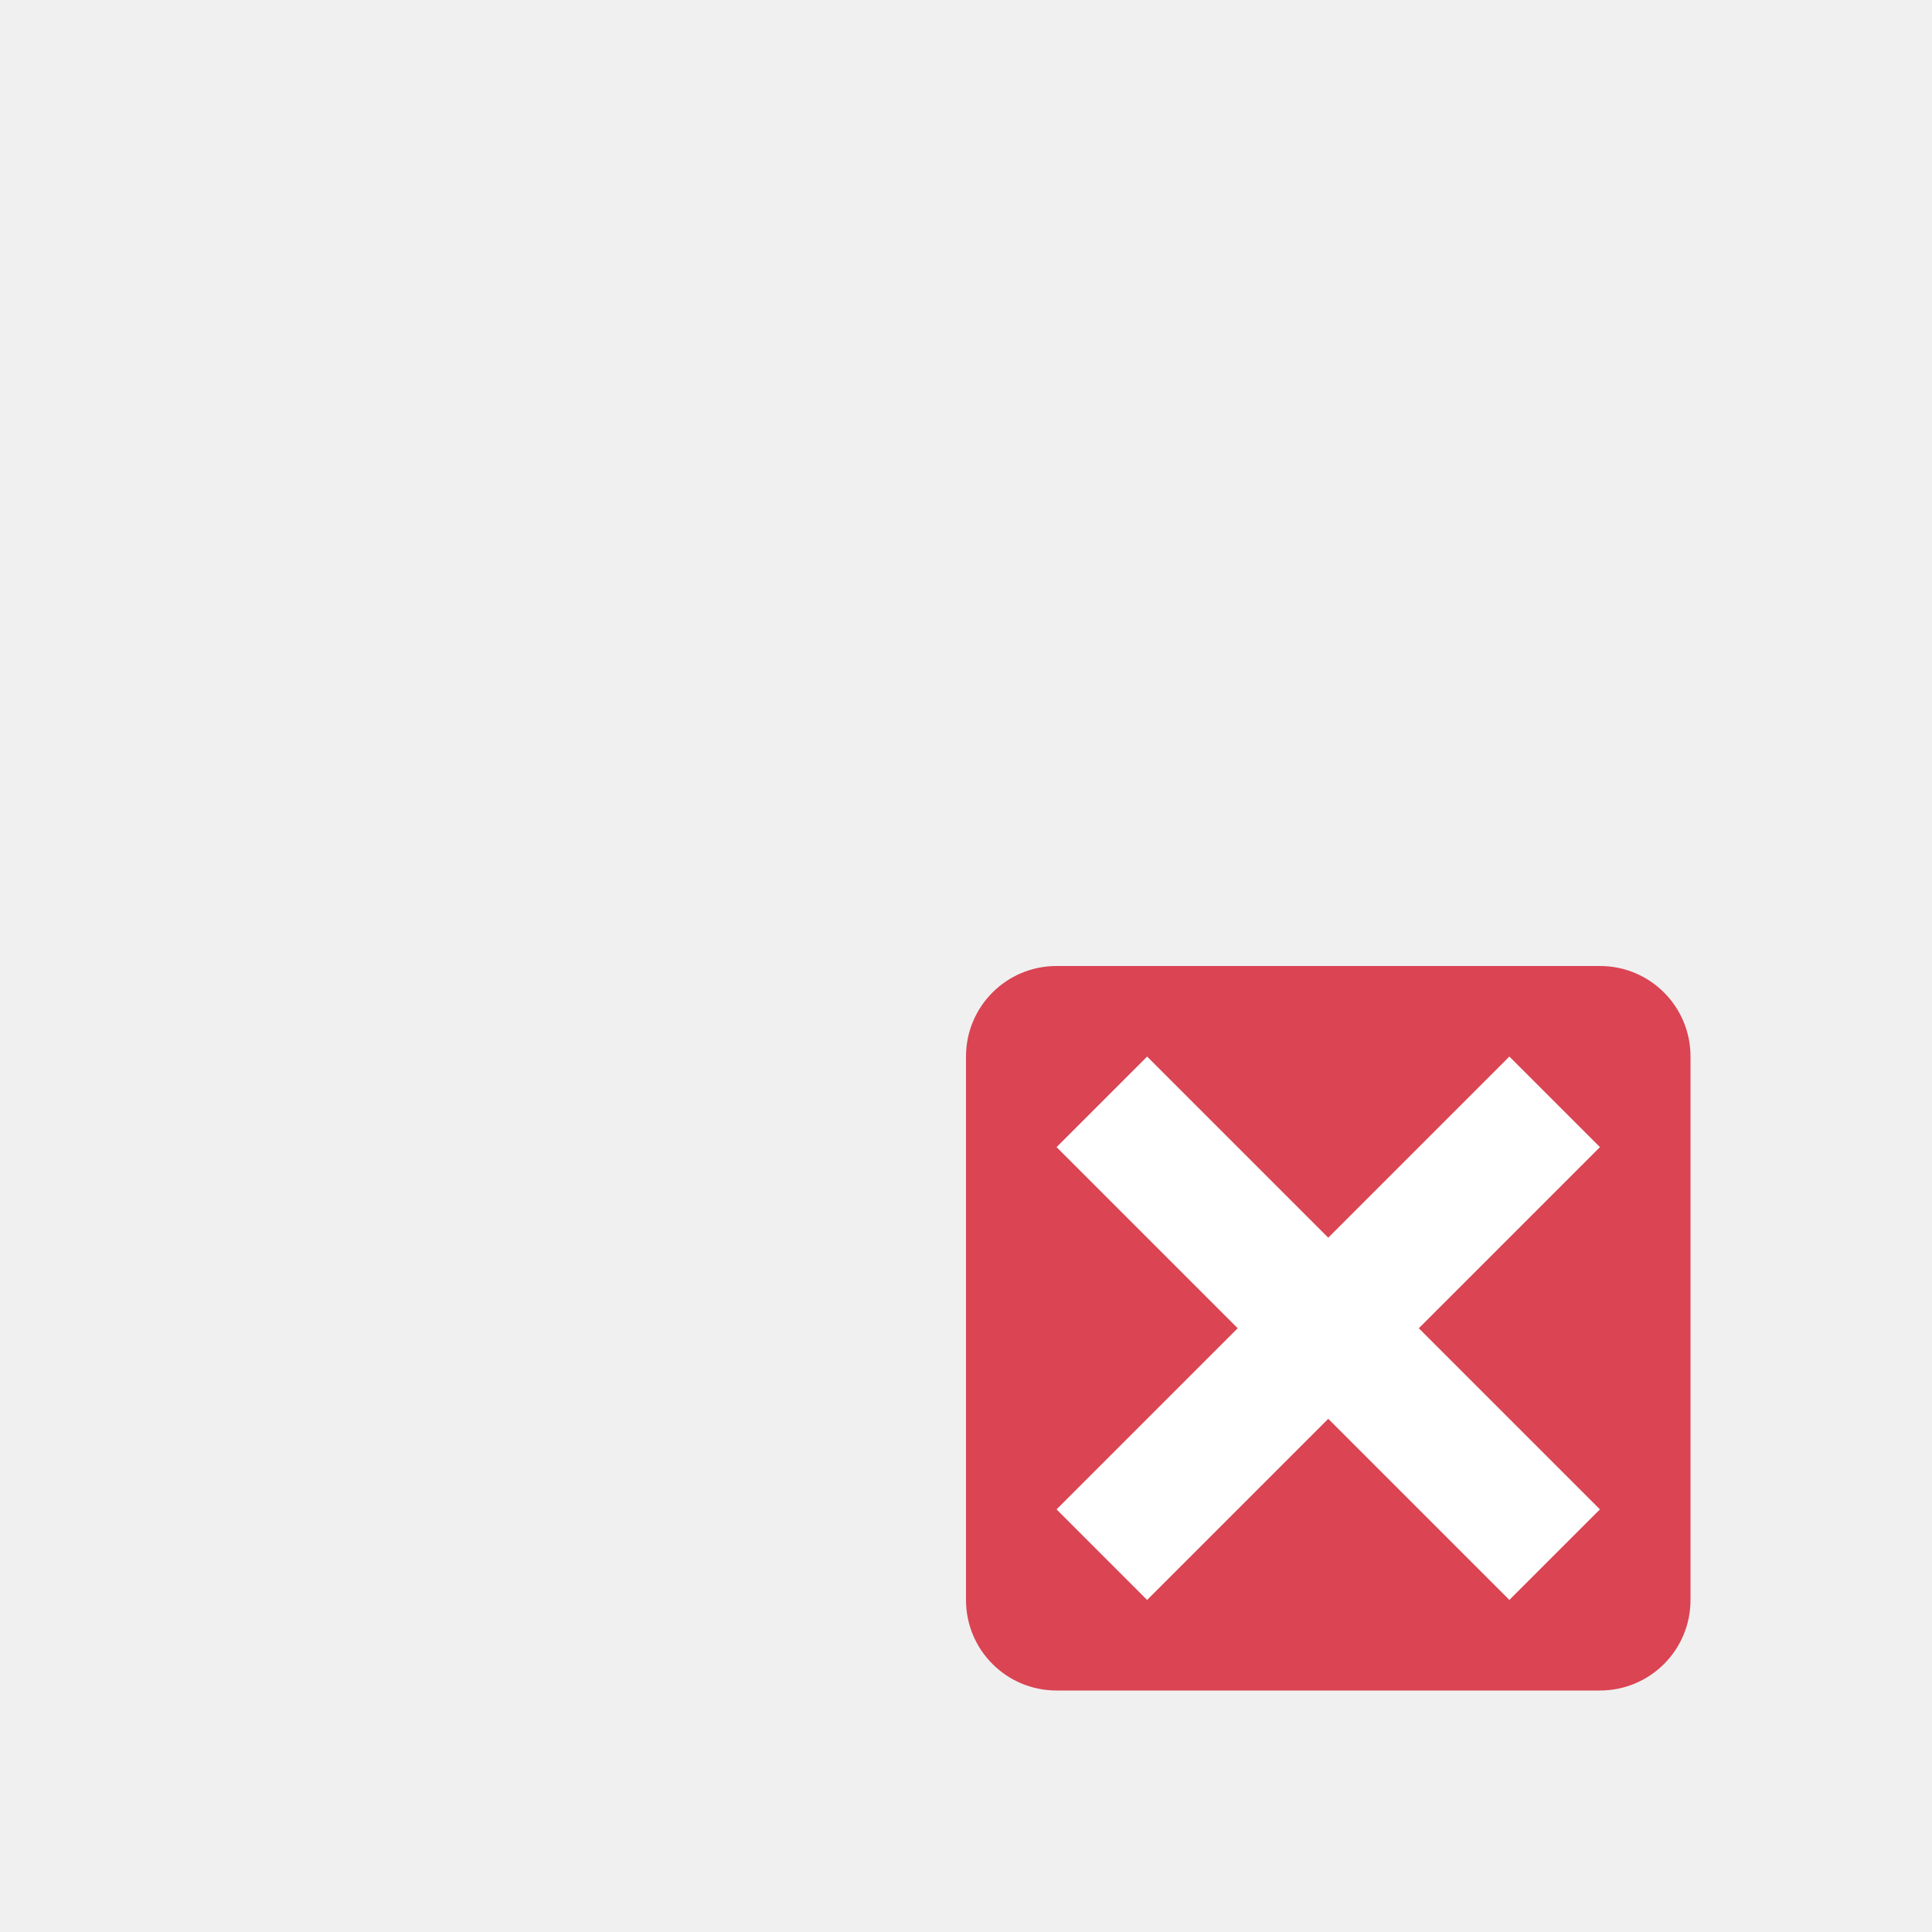
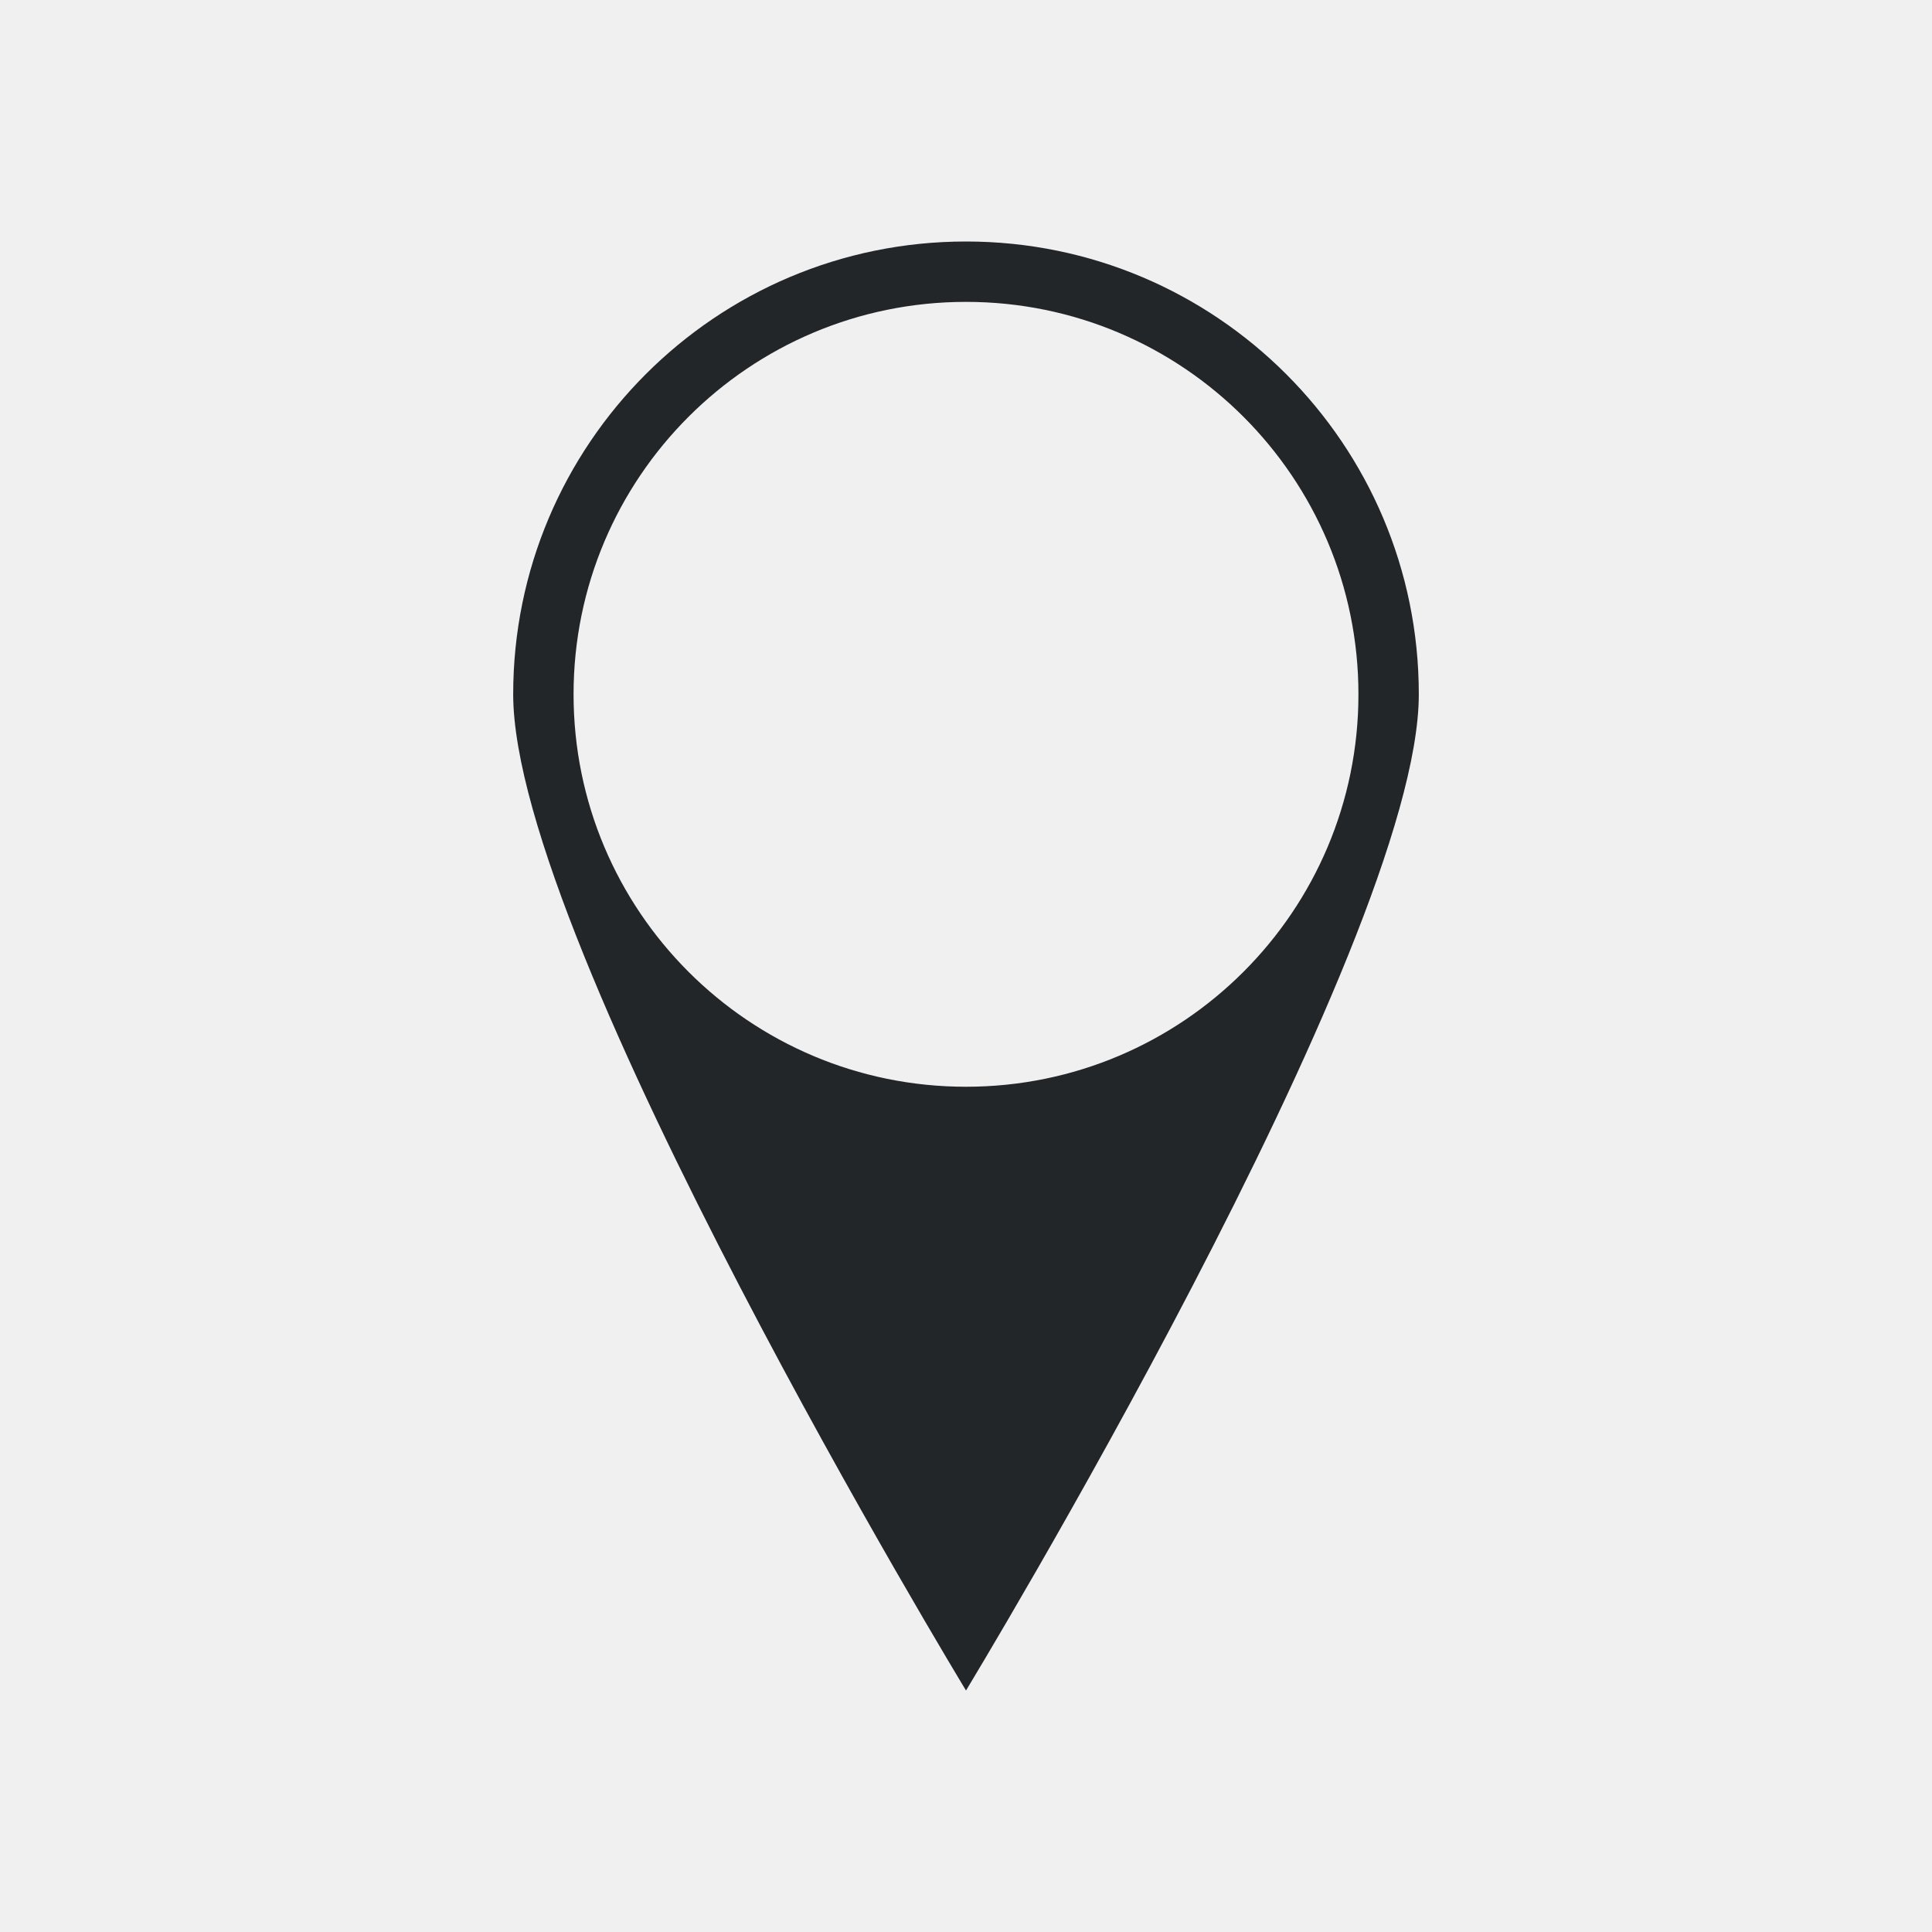
- <svg xmlns="http://www.w3.org/2000/svg" viewBox="0 0 16 16" version="1.1" id="svg1">
+ <svg xmlns="http://www.w3.org/2000/svg" viewBox="0 0 32 32" version="1.1" id="svg1">
  <defs id="defs3051">
    <style type="text/css" id="current-color-scheme">
      .ColorScheme-Text {
        color:#232629;
      }
      </style>
  </defs>
-   <path style="color:#da4453;fill:currentColor;fill-opacity:1;stroke:none;stroke-width:0.75" class="ColorScheme-NegativeText" d="M 8.75,8 C 8.335,8 8,8.335 8,8.75 v 4.5 C 8,13.665 8.335,14 8.75,14 h 4.5 C 13.665,14 14,13.665 14,13.25 V 8.75 C 14,8.335 13.665,8 13.25,8 Z" id="path1-7" />
-   <path d="M 9.5,8.75 8.75,9.5 10.25,11 8.75,12.5 9.5,13.25 11,11.75 l 1.5,1.5 0.75,-0.75 -1.5,-1.5 1.5,-1.5 L 12.5,8.75 11,10.25 Z" fill="#ffffff" id="path2" style="stroke-width:0.75" />
+   <path id="path3" style="fill:#232629;fill-rule:evenodd;stroke-width:1.387;stroke-miterlimit:0;paint-order:stroke fill markers;fill-opacity:1" d="M 22.5,11.5 A 6.5,6.5 0 0 1 16,18 6.5,6.5 0 0 1 9.5,11.5 6.5,6.5 0 0 1 16,5 6.5,6.5 0 0 1 22.5,11.5 Z M 16,4 C 11.858,4 8.5,7.358 8.5,11.5 8.5,15.642 16,28 16,28 16,28 23.5,15.642 23.5,11.5 23.5,7.358 20.142,4 16,4" />
</svg>
